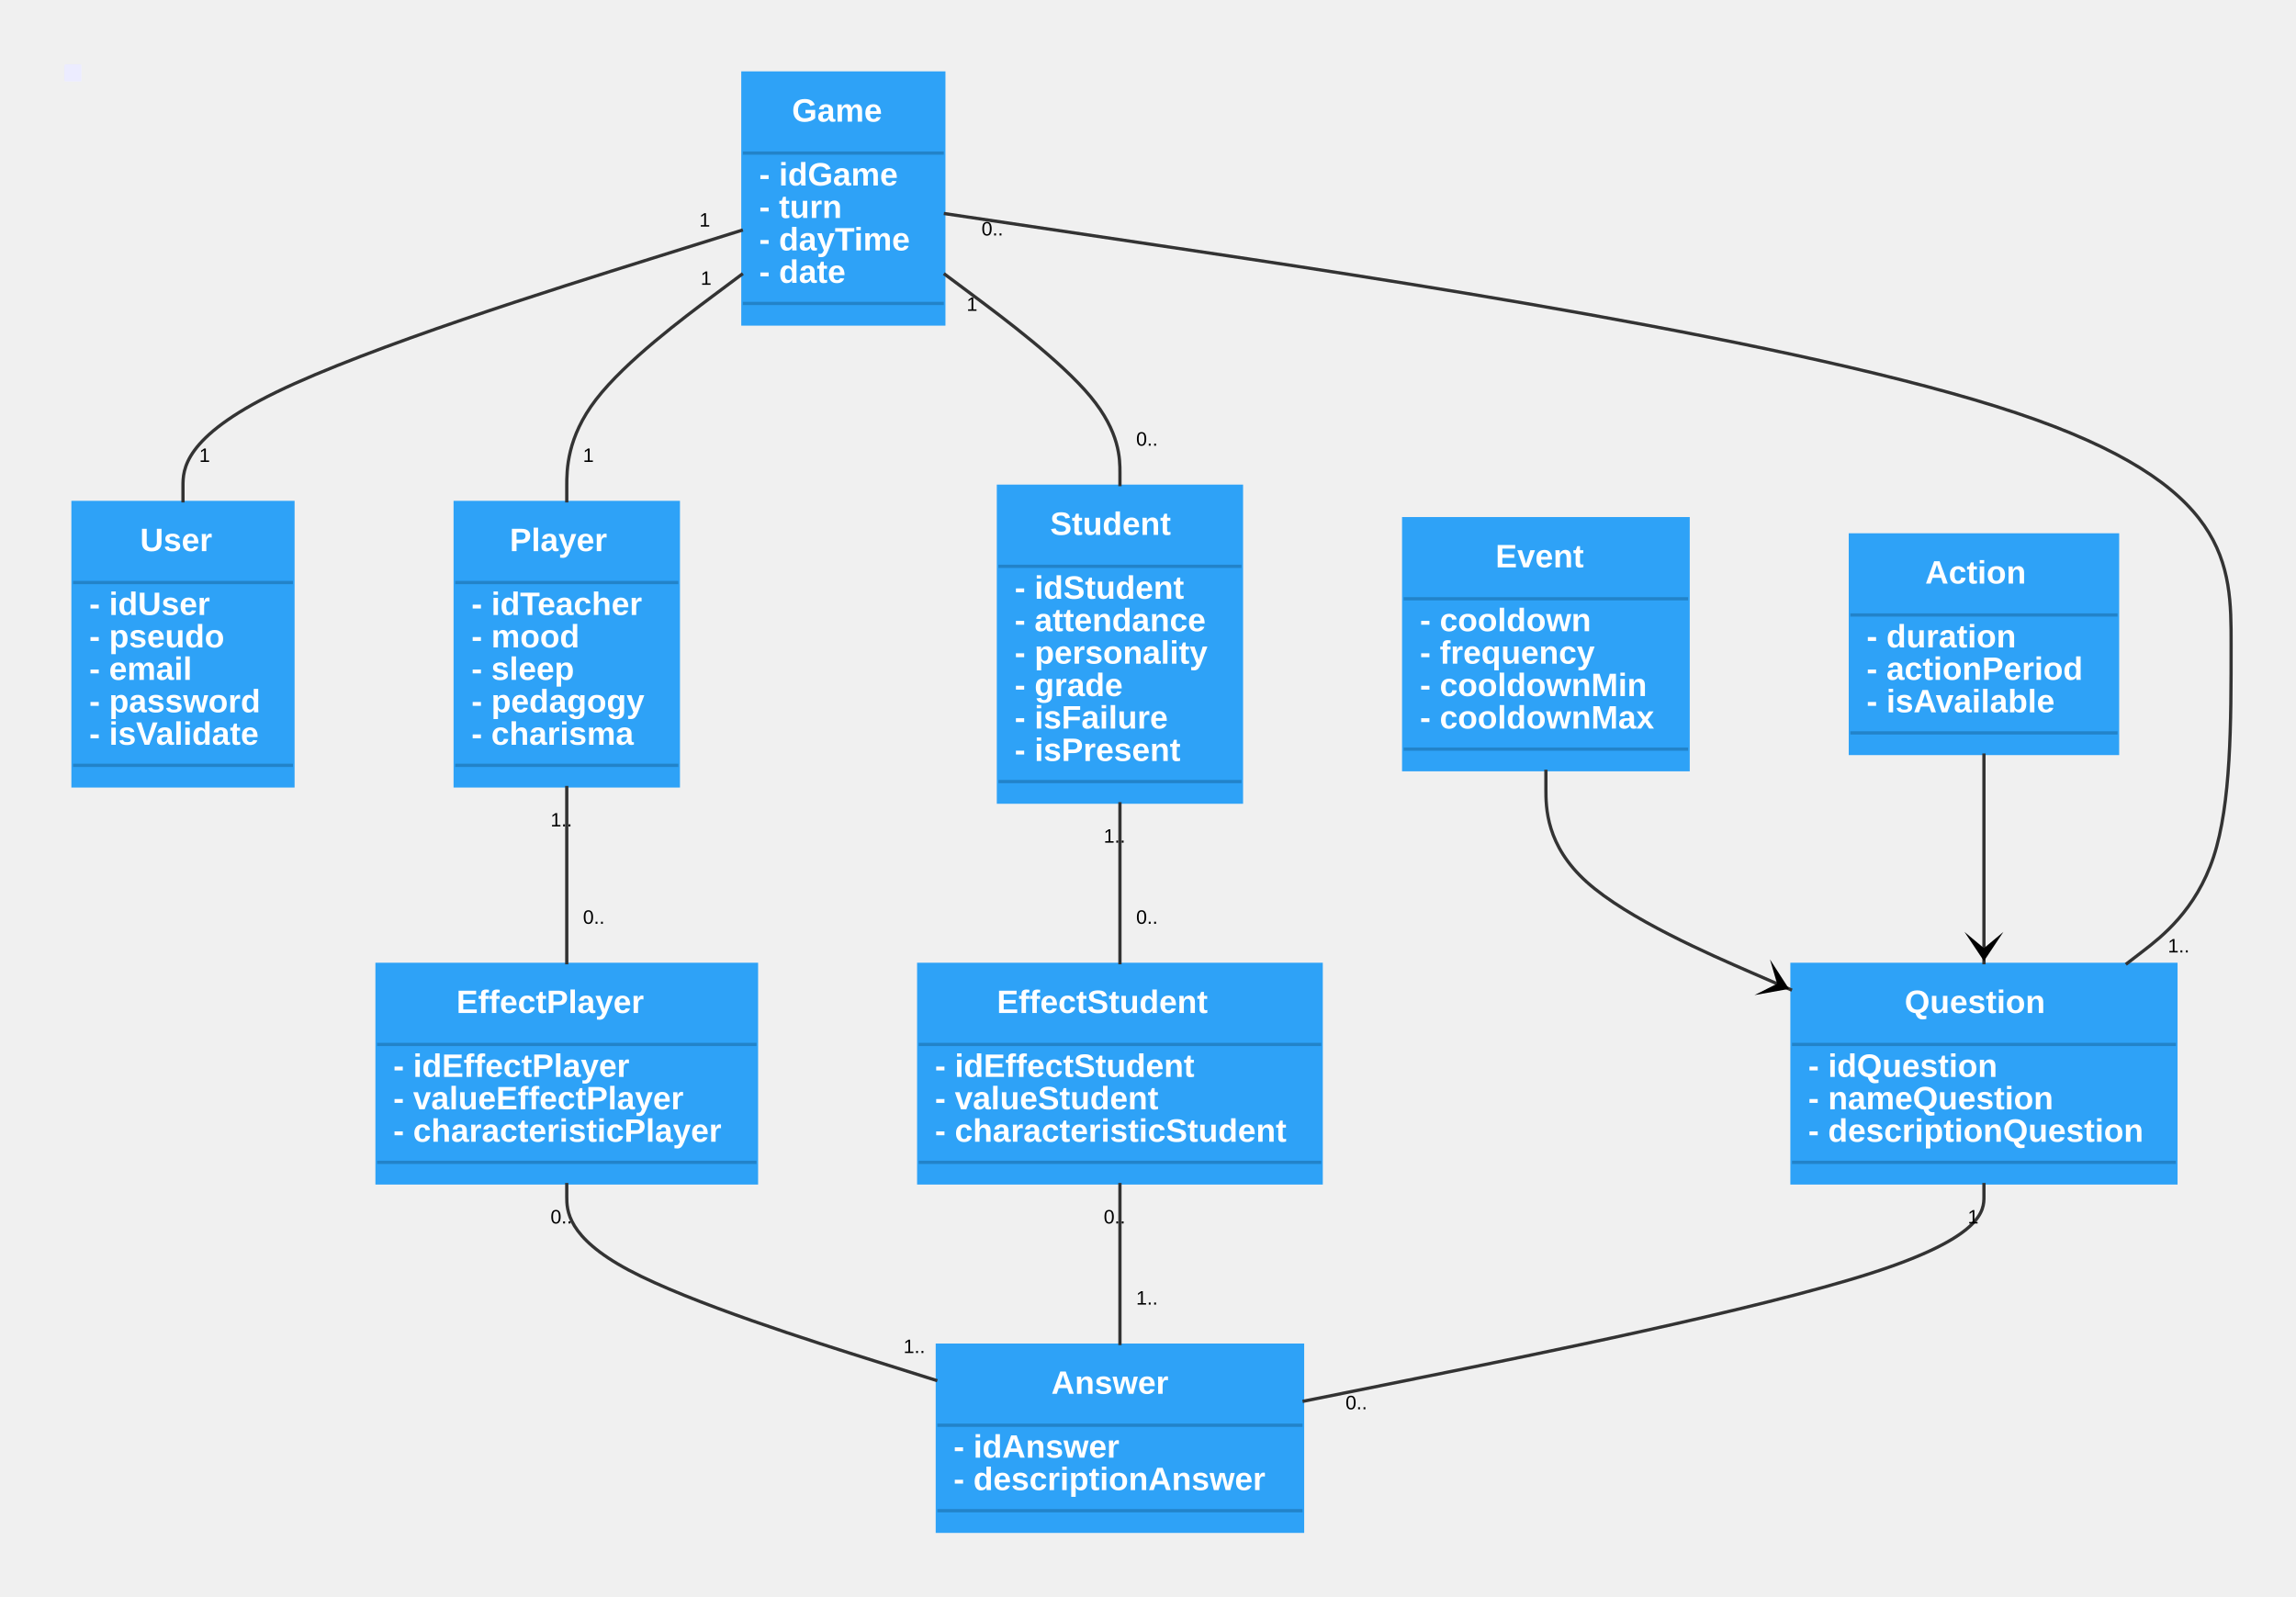
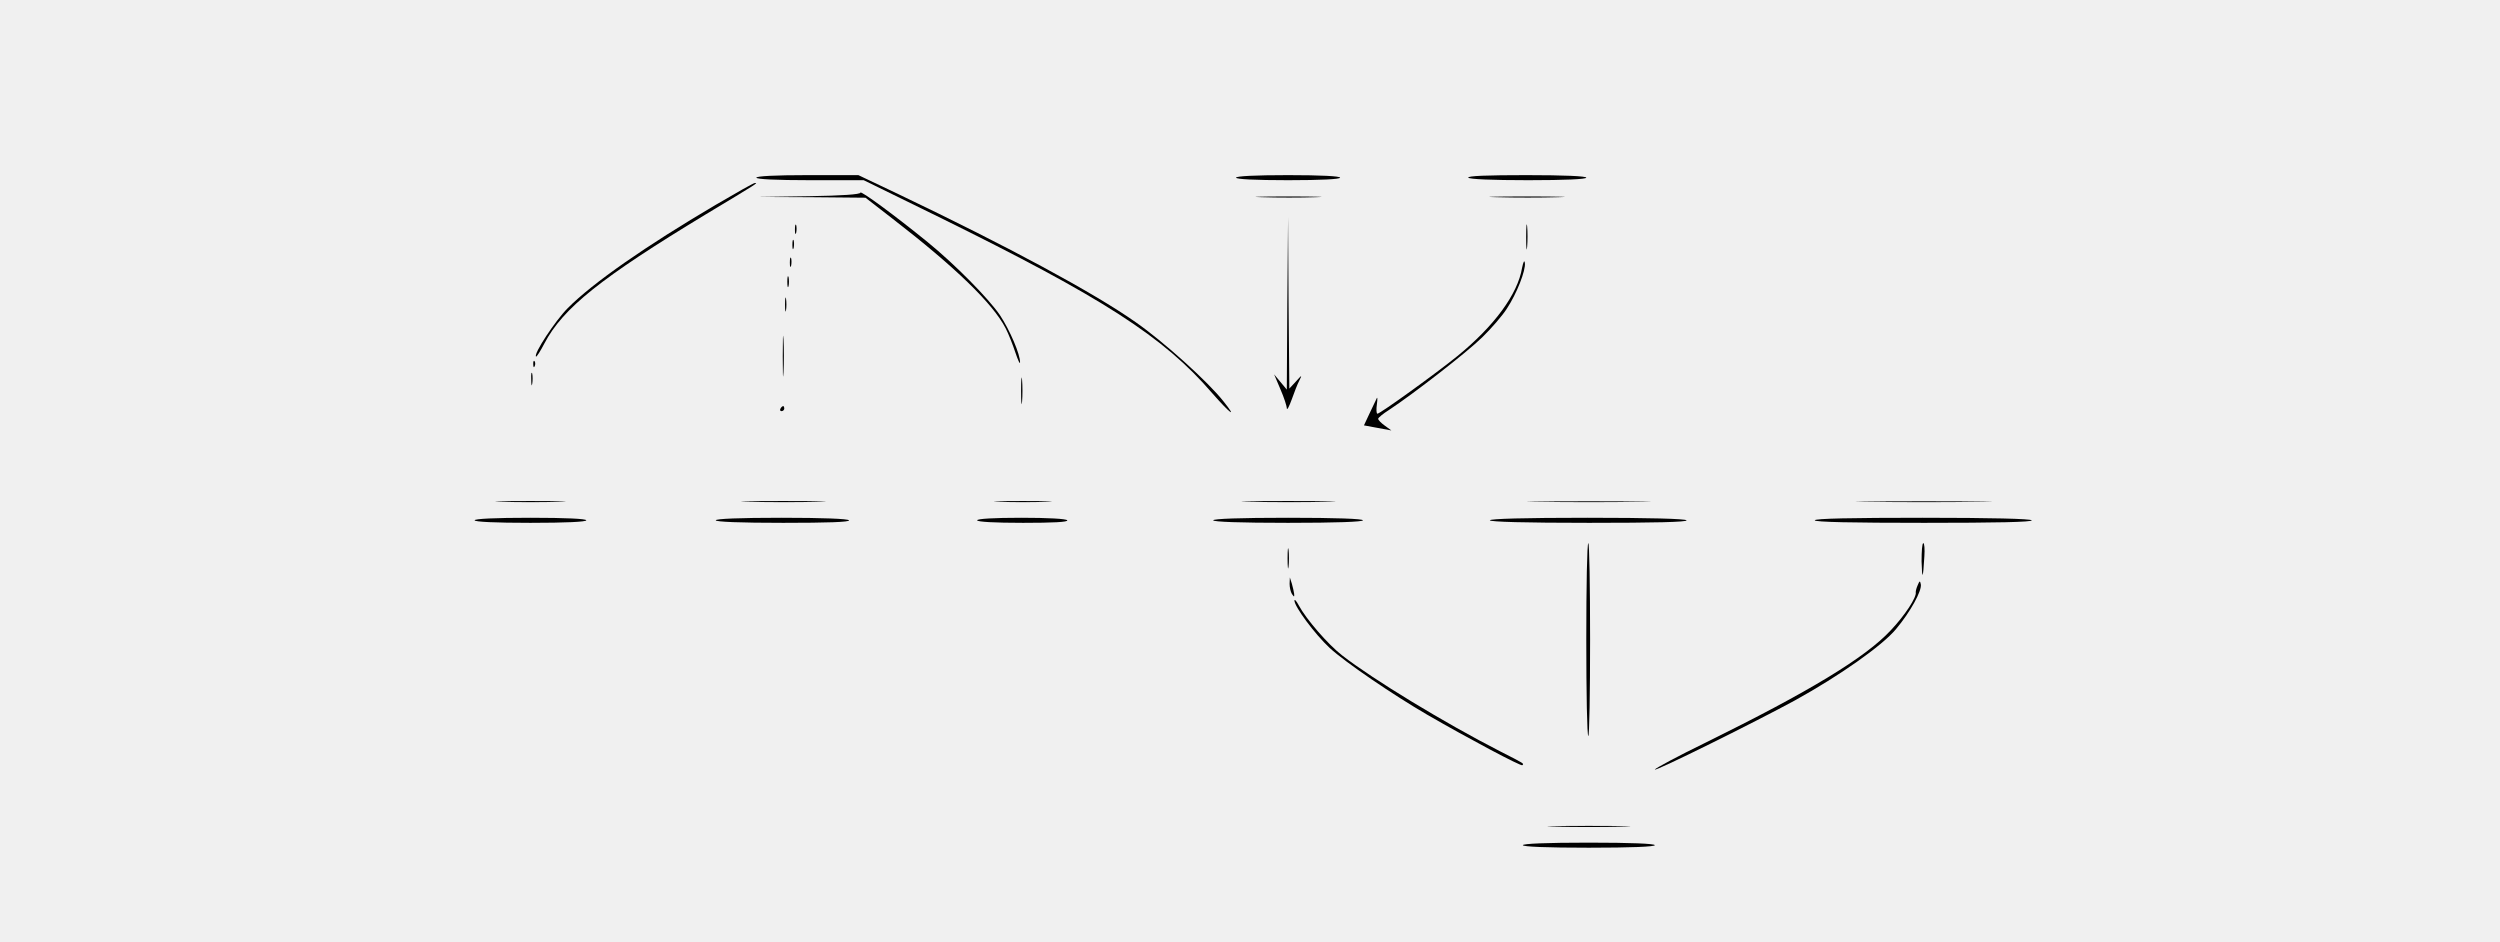
- <svg xmlns="http://www.w3.org/2000/svg" id="graphDiv" width="100%" height="492" style="max-width: 100%; width: 100%; height: 100%; overflow: visible; transform: scale(1);" viewBox="-22.5 -22.5 707.672 492">
-   <style>#graphDiv{font-family:"trebuchet ms",verdana,arial,sans-serif;font-size:16px;fill:#333;}#graphDiv .error-icon{fill:#552222;}#graphDiv .error-text{fill:#552222;stroke:#552222;}#graphDiv .edge-thickness-normal{stroke-width:2px;}#graphDiv .edge-thickness-thick{stroke-width:3.5px;}#graphDiv .edge-pattern-solid{stroke-dasharray:0;}#graphDiv .edge-pattern-dashed{stroke-dasharray:3;}#graphDiv .edge-pattern-dotted{stroke-dasharray:2;}#graphDiv .marker{fill:#333333;}#graphDiv .marker.cross{stroke:#333333;}#graphDiv svg{font-family:"trebuchet ms",verdana,arial,sans-serif;font-size:16px;}#graphDiv g.classGroup text{fill:#9370DB;fill:#131300;stroke:none;font-family:"trebuchet ms",verdana,arial,sans-serif;font-size:10px;}#graphDiv g.classGroup text .title{font-weight:bolder;}#graphDiv .classTitle{font-weight:bolder;}#graphDiv .node rect,#graphDiv .node circle,#graphDiv .node ellipse,#graphDiv .node polygon,#graphDiv .node path{fill:#ECECFF;stroke:#9370DB;stroke-width:1px;}#graphDiv .divider{stroke:#9370DB;stroke:1;}#graphDiv g.clickable{cursor:pointer;}#graphDiv g.classGroup rect{fill:#ECECFF;stroke:#9370DB;}#graphDiv g.classGroup line{stroke:#9370DB;stroke-width:1;}#graphDiv .classLabel .box{stroke:none;stroke-width:0;fill:#ECECFF;opacity:0.5;}#graphDiv .classLabel .label{fill:#9370DB;font-size:10px;}#graphDiv .relation{stroke:#333333;stroke-width:1;fill:none;}#graphDiv .dashed-line{stroke-dasharray:3;}#graphDiv #compositionStart,#graphDiv .composition{fill:#333333 !important;stroke:#333333 !important;stroke-width:1;}#graphDiv #compositionEnd,#graphDiv .composition{fill:#333333 !important;stroke:#333333 !important;stroke-width:1;}#graphDiv #dependencyStart,#graphDiv .dependency{fill:#333333 !important;stroke:#333333 !important;stroke-width:1;}#graphDiv #dependencyStart,#graphDiv .dependency{fill:#333333 !important;stroke:#333333 !important;stroke-width:1;}#graphDiv #extensionStart,#graphDiv .extension{fill:#333333 !important;stroke:#333333 !important;stroke-width:1;}#graphDiv #extensionEnd,#graphDiv .extension{fill:#333333 !important;stroke:#333333 !important;stroke-width:1;}#graphDiv #aggregationStart,#graphDiv .aggregation{fill:#ECECFF !important;stroke:#333333 !important;stroke-width:1;}#graphDiv #aggregationEnd,#graphDiv .aggregation{fill:#ECECFF !important;stroke:#333333 !important;stroke-width:1;}#graphDiv .edgeTerminals{font-size:11px;}#graphDiv .label div{padding:5px 24px;}#graphDiv .label{font-family:Inter,Arial,sans-serif;color:#ffffff;font-size:15px;font-weight:500;}#graphDiv li{font-family:Inter,Arial,sans-serif;color:#ffffff;font-size:13px;padding-left:0.5em;font-weight:500;text-align:left;}#graphDiv li:first-of-type{padding-top:7px;}#graphDiv ul{margin-top:8px;margin-bottom:1rem;margin-left:-50px;border-top:1px solid #5ae1a8;width:500%;list-style-type:none;}#graphDiv .node rect{fill:#51a0f4;stroke:#51a0f4;color:#ffffff;}#graphDiv .edgeLabel{color:#b9b9b9;background-color:transparent;font-size:12px;}#graphDiv .edge-thickness-normal{stroke-width:1px;!important;}#graphDiv .path{stroke:#d5d5d5 !important;}#graphDiv .edgeLabel{color:#353535;font-size:11px;font-weight:600;}#graphDiv .flowchart-link{stroke:#c0c4ce !important;}#graphDiv #extensionEnd{fill:white;}#graphDiv .cluster rect{fill:#e8f5ff;stroke:#3c60cc;stroke-width:1px;opacity:0.3;stroke-dasharray:6;}#graphDiv .cluster .nodeLabel{font-size:14px;color:#92a7cc;}#graphDiv .fa{padding:0 4px 4px 0 !important;-webkit-transform:scale(1.2);-ms-transform:scale(1.2);transform:scale(1.2);}#graphDiv rect[rx="5"]{fill:#22d097 !important;stroke:#22d097 !important;}#graphDiv rect[rx^="23"]{fill:#f47474 !important;stroke:#f47474 !important;}#graphDiv circle[rx="0"]{fill:#9B84D0;stroke:#9370DB;stroke-width:1px;}#graphDiv .node path{fill:#FF9555 !important;stroke:#FFAB61 !important;stroke-width:1px;}#graphDiv .node polygon{fill:#FF7B65 !important;stroke:#FF7B65 !important;stroke-width:1px;}#graphDiv .node polygon[points*="0,-"]{fill:#3B5DAE !important;stroke:#FFF !important;}#graphDiv .node path + .label ul{border-top:1px solid #FFAB61;}#graphDiv .node polygon + .label ul{border-top:1px solid #5e7ed0;}#graphDiv rect[class="er entityBox"]{fill:#2ea2f7 !important;stroke:#2ea2f7 !important;}#graphDiv marker{fill:#000;}#graphDiv text[class="er entityLabel"]{fill:#ffffff;font-weight:600;font-size:15px !important;font-family:Oxygen,Arial,sans-serif !important;}#graphDiv rect[class="er attributeBoxOdd"]{fill:#0d7ed1 !important;stroke:#2ea2f7 !important;}#graphDiv rect[class="er attributeBoxEven"]{fill:#74b4e3 !important;stroke:#2ea2f7 !important;}#graphDiv text[class="er relationshipLabel"]{fill:#353535;font-weight:600;font-size:11px !important;font-family:Oxygen,Arial,sans-serif !important;}#graphDiv text[class="actor"] &gt; tspan{fill:#ffffff;font-weight:600 !important;font-size:15px !important;font-family:Oxygen,Arial,sans-serif !important;}#graphDiv polygon[class="labelBox"]{fill:#b3d6ee !important;stroke:#93b4c9 !important;}#graphDiv line[class="loopLine"]{fill:#93b4c9 !important;stroke:#93b4c9 !important;}#graphDiv rect[class="actor"]{fill:#2ea2f7;stroke:#2ea2f7;}#graphDiv text[class="noteText"] &gt; tspan{fill:#ffffff;font-weight:600 !important;font-size:13px !important;font-family:Oxygen,Arial,sans-serif !important;}#graphDiv rect[class="note"]{fill:#3B5DAE;stroke:#2b4480;}#graphDiv rect[class=" classShape"]{fill:#2ea2f7 !important;stroke:#2ea2f7 !important;}#graphDiv g.classGroup line{stroke:#2283c9 !important;}#graphDiv g.classGroup text{fill:#ffffff !important;font-weight:600 !important;font-family:Oxygen,Arial,sans-serif !important;}#graphDiv g.classLabel .label{fill:#3B5DAE !important;font-weight:600 !important;font-family:Oxygen,Arial,sans-serif !important;}#graphDiv:root{--mermaid-font-family:"trebuchet ms",verdana,arial,sans-serif;}#graphDiv class{fill:apa;}</style>
-   <g />
-   <defs>
-     <marker id="extensionStart" class="extension" refX="0" refY="7" markerWidth="190" markerHeight="240" orient="auto">
-       <path d="M 1,7 L18,13 V 1 Z" />
-     </marker>
-   </defs>
-   <defs>
-     <marker id="extensionEnd" refX="19" refY="7" markerWidth="20" markerHeight="28" orient="auto">
-       <path d="M 1,1 V 13 L18,7 Z" />
-     </marker>
-   </defs>
-   <defs>
-     <marker id="compositionStart" class="extension" refX="0" refY="7" markerWidth="190" markerHeight="240" orient="auto">
-       <path d="M 18,7 L9,13 L1,7 L9,1 Z" />
-     </marker>
-   </defs>
-   <defs>
-     <marker id="compositionEnd" refX="19" refY="7" markerWidth="20" markerHeight="28" orient="auto">
-       <path d="M 18,7 L9,13 L1,7 L9,1 Z" />
-     </marker>
-   </defs>
-   <defs>
-     <marker id="aggregationStart" class="extension" refX="0" refY="7" markerWidth="190" markerHeight="240" orient="auto">
-       <path d="M 18,7 L9,13 L1,7 L9,1 Z" />
-     </marker>
-   </defs>
-   <defs>
-     <marker id="aggregationEnd" refX="19" refY="7" markerWidth="20" markerHeight="28" orient="auto">
-       <path d="M 18,7 L9,13 L1,7 L9,1 Z" />
-     </marker>
-   </defs>
-   <defs>
-     <marker id="dependencyStart" class="extension" refX="0" refY="7" markerWidth="190" markerHeight="240" orient="auto">
-       <path d="M 5,7 L9,13 L1,7 L9,1 Z" />
-     </marker>
-   </defs>
-   <defs>
-     <marker id="dependencyEnd" refX="19" refY="7" markerWidth="20" markerHeight="28" orient="auto">
-       <path d="M 18,7 L9,13 L14,7 L9,1 Z" />
-     </marker>
-   </defs>
-   <g id="classid-User-554" class="classGroup" transform="translate(0,132.375 )">
-     <rect x="0" y="0" width="67.797" height="87.375" class=" classShape" />
-     <text y="15" x="0">
-       <tspan class="title" x="20.672">User</tspan>
-     </text>
-     <line x1="0" y1="24.688" y2="24.688" x2="67.797" />
-     <text x="5" y="34.688" fill="white" class="classText">
-       <tspan x="5">- idUser</tspan>
-       <tspan x="5" dy="10">- pseudo</tspan>
-       <tspan x="5" dy="10">- email</tspan>
-       <tspan x="5" dy="10">- password</tspan>
-       <tspan x="5" dy="10">- isValidate</tspan>
-     </text>
-     <line x1="0" y1="81.031" y2="81.031" x2="67.797" />
-     <text x="5" y="96.031" fill="white" class="classText" />
-   </g>
-   <g id="classid-Player-555" class="classGroup" transform="translate(117.7969,132.375 )">
-     <rect x="0" y="0" width="68.781" height="87.375" class=" classShape" />
-     <text y="15" x="0">
-       <tspan class="title" x="16.805">Player</tspan>
-     </text>
-     <line x1="0" y1="24.688" y2="24.688" x2="68.781" />
-     <text x="5" y="34.688" fill="white" class="classText">
-       <tspan x="5">- idTeacher</tspan>
-       <tspan x="5" dy="10">- mood</tspan>
-       <tspan x="5" dy="10">- sleep</tspan>
-       <tspan x="5" dy="10">- pedagogy</tspan>
-       <tspan x="5" dy="10">- charisma</tspan>
-     </text>
-     <line x1="0" y1="81.031" y2="81.031" x2="68.781" />
-     <text x="5" y="96.031" fill="white" class="classText" />
-   </g>
-   <g id="classid-Student-556" class="classGroup" transform="translate(285.2344,127.375 )">
-     <rect x="0" y="0" width="74.906" height="97.375" class=" classShape" />
-     <text y="15" x="0">
-       <tspan class="title" x="15.945">Student</tspan>
-     </text>
-     <line x1="0" y1="24.688" y2="24.688" x2="74.906" />
-     <text x="5" y="34.688" fill="white" class="classText">
-       <tspan x="5">- idStudent</tspan>
-       <tspan x="5" dy="10">- attendance</tspan>
-       <tspan x="5" dy="10">- personality</tspan>
-       <tspan x="5" dy="10">- grade</tspan>
-       <tspan x="5" dy="10">- isFailure</tspan>
-       <tspan x="5" dy="10">- isPresent</tspan>
-     </text>
-     <line x1="0" y1="91.031" y2="91.031" x2="74.906" />
-     <text x="5" y="106.031" fill="white" class="classText" />
-   </g>
-   <g id="classid-Question-557" class="classGroup" transform="translate(529.8203,274.75 )">
-     <rect x="0" y="0" width="118.344" height="67.375" class=" classShape" />
-     <text y="15" x="0">
-       <tspan class="title" x="34.727">Question</tspan>
-     </text>
-     <line x1="0" y1="24.688" y2="24.688" x2="118.344" />
-     <text x="5" y="34.688" fill="white" class="classText">
-       <tspan x="5">- idQuestion</tspan>
-       <tspan x="5" dy="10">- nameQuestion</tspan>
-       <tspan x="5" dy="10">- descriptionQuestion</tspan>
-     </text>
-     <line x1="0" y1="61.031" y2="61.031" x2="118.344" />
-     <text x="5" y="76.031" fill="white" class="classText" />
-   </g>
-   <g id="classid-Event-558" class="classGroup" transform="translate(410.1406,137.375 )">
-     <rect x="0" y="0" width="87.672" height="77.375" class=" classShape" />
-     <text y="15" x="0">
-       <tspan class="title" x="28.297">Event</tspan>
-     </text>
-     <line x1="0" y1="24.688" y2="24.688" x2="87.672" />
-     <text x="5" y="34.688" fill="white" class="classText">
-       <tspan x="5">- cooldown</tspan>
-       <tspan x="5" dy="10">- frequency</tspan>
-       <tspan x="5" dy="10">- cooldownMin</tspan>
-       <tspan x="5" dy="10">- cooldownMax</tspan>
-     </text>
-     <line x1="0" y1="71.031" y2="71.031" x2="87.672" />
-     <text x="5" y="86.031" fill="white" class="classText" />
-   </g>
-   <g id="classid-Action-559" class="classGroup" transform="translate(547.8125,142.375 )">
-     <rect x="0" y="0" width="82.359" height="67.375" class=" classShape" />
-     <text y="15" x="0">
-       <tspan class="title" x="23.062">Action</tspan>
-     </text>
-     <line x1="0" y1="24.688" y2="24.688" x2="82.359" />
-     <text x="5" y="34.688" fill="white" class="classText">
-       <tspan x="5">- duration</tspan>
-       <tspan x="5" dy="10">- actionPeriod</tspan>
-       <tspan x="5" dy="10">- isAvailable</tspan>
-     </text>
-     <line x1="0" y1="61.031" y2="61.031" x2="82.359" />
-     <text x="5" y="76.031" fill="white" class="classText" />
-   </g>
-   <g id="classid-Answer-560" class="classGroup" transform="translate(266.3984,392.125 )">
-     <rect x="0" y="0" width="112.578" height="57.375" class=" classShape" />
-     <text y="15" x="0">
-       <tspan class="title" x="35.133">Answer</tspan>
-     </text>
-     <line x1="0" y1="24.688" y2="24.688" x2="112.578" />
-     <text x="5" y="34.688" fill="white" class="classText">
-       <tspan x="5">- idAnswer</tspan>
-       <tspan x="5" dy="10">- descriptionAnswer</tspan>
-     </text>
-     <line x1="0" y1="51.031" y2="51.031" x2="112.578" />
-     <text x="5" y="66.031" fill="white" class="classText" />
-   </g>
-   <g id="classid-EffectPlayer-561" class="classGroup" transform="translate(93.71094,274.75 )">
-     <rect x="0" y="0" width="116.953" height="67.375" class=" classShape" />
-     <text y="15" x="0">
-       <tspan class="title" x="24.461">EffectPlayer</tspan>
-     </text>
-     <line x1="0" y1="24.688" y2="24.688" x2="116.953" />
-     <text x="5" y="34.688" fill="white" class="classText">
-       <tspan x="5">- idEffectPlayer</tspan>
-       <tspan x="5" dy="10">- valueEffectPlayer</tspan>
-       <tspan x="5" dy="10">- characteristicPlayer</tspan>
-     </text>
-     <line x1="0" y1="61.031" y2="61.031" x2="116.953" />
-     <text x="5" y="76.031" fill="white" class="classText" />
-   </g>
-   <g id="classid-EffectStudent-562" class="classGroup" transform="translate(260.6641,274.75 )">
-     <rect x="0" y="0" width="124.047" height="67.375" class=" classShape" />
-     <text y="15" x="0">
-       <tspan class="title" x="24.086">EffectStudent</tspan>
-     </text>
-     <line x1="0" y1="24.688" y2="24.688" x2="124.047" />
-     <text x="5" y="34.688" fill="white" class="classText">
-       <tspan x="5">- idEffectStudent</tspan>
-       <tspan x="5" dy="10">- valueStudent</tspan>
-       <tspan x="5" dy="10">- characteristicStudent</tspan>
-     </text>
-     <line x1="0" y1="61.031" y2="61.031" x2="124.047" />
-     <text x="5" y="76.031" fill="white" class="classText" />
-   </g>
-   <g id="classid-Game-563" class="classGroup" transform="translate(206.4688,0 )">
-     <rect x="0" y="0" width="61.938" height="77.375" class=" classShape" />
-     <text y="15" x="0">
-       <tspan class="title" x="15.133">Game</tspan>
-     </text>
-     <line x1="0" y1="24.688" y2="24.688" x2="61.938" />
-     <text x="5" y="34.688" fill="white" class="classText">
-       <tspan x="5">- idGame</tspan>
-       <tspan x="5" dy="10">- turn</tspan>
-       <tspan x="5" dy="10">- dayTime</tspan>
-       <tspan x="5" dy="10">- date</tspan>
-     </text>
-     <line x1="0" y1="71.031" y2="71.031" x2="61.938" />
-     <text x="5" y="86.031" fill="white" class="classText" />
-   </g>
-   <path d="M453.977,214.75L453.977,220.583C453.977,226.417,453.977,238.083,466.617,249.411C479.258,260.739,504.539,271.728,517.18,277.223L529.82,282.717" id="edge517" class="relation" marker-end="url(#dependencyEnd)" />
-   <g class="classLabel">
-     <rect class="box" x="-2.5" y="-2.5" width="5" height="5" />
-     <text class="label" x="475.849" y="259.257" fill="red" text-anchor="middle" />
-   </g>
-   <path d="M588.992,209.75L588.992,216.417C588.992,223.083,588.992,236.417,588.992,247.25C588.992,258.083,588.992,266.417,588.992,270.583L588.992,274.75" id="edge518" class="relation" marker-end="url(#dependencyEnd)" />
-   <g class="classLabel">
-     <rect class="box" x="-2.5" y="-2.5" width="5" height="5" />
-     <text class="label" x="588.992" y="242.25" fill="red" text-anchor="middle" />
-   </g>
-   <path d="M206.469,61.823L197.422,68.582C188.375,75.34,170.281,88.858,161.234,100.616C152.188,112.375,152.188,122.375,152.188,127.375L152.188,132.375" id="edge519" class="relation" />
-   <g class="classLabel">
-     <rect class="box" x="-2.5" y="-2.5" width="5" height="5" />
-     <text class="label" x="167.311" y="91.077" fill="red" text-anchor="middle" />
-   </g>
-   <g class="cardinality">
-     <text class="type1" x="193.462" y="65.299" fill="black" font-size="6">1</text>
-   </g>
-   <g class="cardinality">
-     <text class="type2" x="157.188" y="119.875" fill="black" font-size="6">1</text>
-   </g>
-   <path d="M268.406,61.823L277.453,68.582C286.5,75.34,304.594,88.858,313.641,99.783C322.688,110.708,322.688,119.042,322.688,123.208L322.688,127.375" id="edge520" class="relation" />
-   <g class="classLabel">
-     <rect class="box" x="-2.5" y="-2.5" width="5" height="5" />
-     <text class="label" x="305.561" y="89.58" fill="red" text-anchor="middle" />
-   </g>
-   <g class="cardinality">
-     <text class="type1" x="275.428" y="73.31" fill="black" font-size="6">1</text>
-   </g>
-   <g class="cardinality">
-     <text class="type2" x="327.688" y="114.875" fill="black" font-size="6">0..</text>
-   </g>
-   <path d="M152.188,342.125L152.188,346.292C152.188,350.458,152.188,358.792,171.223,368.952C190.258,379.113,228.328,391.1,247.363,397.094L266.398,403.088" id="edge521" class="relation" />
-   <g class="classLabel">
-     <rect class="box" x="-2.5" y="-2.5" width="5" height="5" />
-     <text class="label" x="197.37" y="381.352" fill="red" text-anchor="middle" />
-   </g>
-   <g class="cardinality">
-     <text class="type1" x="147.188" y="354.625" fill="black" font-size="6">0..</text>
-   </g>
-   <g class="cardinality">
-     <text class="type2" x="255.977" y="394.565" fill="black" font-size="6">1..</text>
-   </g>
-   <path d="M322.688,342.125L322.688,346.292C322.688,350.458,322.688,358.792,322.688,367.125C322.688,375.458,322.688,383.792,322.688,387.958L322.688,392.125" id="edge522" class="relation" />
-   <g class="classLabel">
-     <rect class="box" x="-2.5" y="-2.5" width="5" height="5" />
-     <text class="label" x="322.688" y="367.125" fill="red" text-anchor="middle" />
-   </g>
-   <g class="cardinality">
-     <text class="type1" x="317.688" y="354.625" fill="black" font-size="6">0..</text>
-   </g>
-   <g class="cardinality">
-     <text class="type2" x="327.688" y="379.625" fill="black" font-size="6">1..</text>
-   </g>
-   <path d="M588.992,342.125L588.992,346.292C588.992,350.458,588.992,358.792,553.99,370.015C518.987,381.238,448.982,395.351,413.979,402.408L378.977,409.465" id="edge523" class="relation" />
-   <g class="classLabel">
-     <rect class="box" x="-2.5" y="-2.5" width="5" height="5" />
-     <text class="label" x="496.238" y="385.824" fill="red" text-anchor="middle" />
-   </g>
-   <g class="cardinality">
-     <text class="type1" x="583.992" y="354.625" fill="black" font-size="6">1</text>
-   </g>
-   <g class="cardinality">
-     <text class="type2" x="392.218" y="411.896" fill="black" font-size="6">0..</text>
-   </g>
-   <path d="M206.469,48.378L177.707,57.377C148.945,66.377,91.422,84.376,62.66,98.375C33.898,112.375,33.898,122.375,33.898,127.375L33.898,132.375" id="edge524" class="relation" />
-   <g class="classLabel">
-     <rect class="box" x="-2.5" y="-2.5" width="5" height="5" />
-     <text class="label" x="105.868" y="79.856" fill="red" text-anchor="middle" />
-   </g>
-   <g class="cardinality">
-     <text class="type1" x="193.046" y="47.339" fill="black" font-size="6">1</text>
-   </g>
-   <g class="cardinality">
-     <text class="type2" x="38.898" y="119.875" fill="black" font-size="6">1</text>
-   </g>
-   <path d="M152.188,219.75L152.188,224.75C152.188,229.75,152.188,239.75,152.188,248.917C152.188,258.083,152.188,266.417,152.188,270.583L152.188,274.75" id="edge525" class="relation" />
-   <g class="classLabel">
-     <rect class="box" x="-2.5" y="-2.5" width="5" height="5" />
-     <text class="label" x="152.188" y="247.25" fill="red" text-anchor="middle" />
-   </g>
-   <g class="cardinality">
-     <text class="type1" x="147.188" y="232.25" fill="black" font-size="6">1..</text>
-   </g>
-   <g class="cardinality">
-     <text class="type2" x="157.188" y="262.25" fill="black" font-size="6">0..</text>
-   </g>
-   <path d="M322.688,224.75L322.688,228.917C322.688,233.083,322.688,241.417,322.688,249.75C322.688,258.083,322.688,266.417,322.688,270.583L322.688,274.75" id="edge526" class="relation" />
-   <g class="classLabel">
-     <rect class="box" x="-2.5" y="-2.5" width="5" height="5" />
-     <text class="label" x="322.688" y="249.75" fill="red" text-anchor="middle" />
-   </g>
-   <g class="cardinality">
-     <text class="type1" x="317.688" y="237.25" fill="black" font-size="6">1..</text>
-   </g>
-   <g class="cardinality">
-     <text class="type2" x="327.688" y="262.25" fill="black" font-size="6">0..</text>
-   </g>
-   <path d="M268.406,43.299L334.534,53.145C400.661,62.991,532.917,82.683,599.044,104.81C665.172,126.938,665.172,151.5,665.172,176.062C665.172,200.625,665.172,225.188,659.763,241.635C654.355,258.083,643.538,266.417,638.129,270.583L632.72,274.75" id="edge527" class="relation" />
-   <g class="classLabel">
-     <rect class="box" x="-2.5" y="-2.5" width="5" height="5" />
-     <text class="label" x="559.932" y="86.705" fill="red" text-anchor="middle" />
-   </g>
-   <g class="cardinality">
-     <text class="type1" x="280.034" y="50.085" fill="black" font-size="6">0..</text>
-   </g>
-   <g class="cardinality">
-     <text class="type2" x="645.674" y="271.082" fill="black" font-size="6">1..</text>
+ <svg xmlns="http://www.w3.org/2000/svg" version="1.0" width="985pt" height="371pt" viewBox="0 0 985 371" preserveAspectRatio="xMidYMid meet">
+   <g transform="translate(0,371) scale(0.1,-0.1)" fill="#000000" stroke="none">
+     <path d="M2980 3010 c0 -6 77 -10 212 -10 l211 0 296 -145 c646 -318 886 -472 1077 -694 71 -81 101 -103 45 -33 -60 77 -239 238 -347 313 -167 117 -501 297 -930 502 l-162 77 -201 0 c-127 0 -201 -4 -201 -10z" />
+     <path d="M4870 3010 c0 -6 75 -10 205 -10 130 0 205 4 205 10 0 6 -75 10 -205 10 -130 0 -205 -4 -205 -10z" />
+     <path d="M5785 3010 c4 -6 93 -10 236 -10 146 0 229 4 229 10 0 6 -85 10 -236 10 -154 0 -233 -3 -229 -10z" />
+     <path d="M2820 2903 c-275 -162 -485 -308 -583 -407 -49 -49 -136 -181 -125 -191 2 -2 17 21 33 52 73 139 222 258 635 508 208 125 208 125 194 124 -5 0 -74 -39 -154 -86z" />
+     <path d="M3390 2951 c0 -7 -74 -12 -202 -14 l-203 -3 212 -1 213 -2 107 -83 c246 -190 395 -334 445 -431 12 -23 29 -67 39 -97 10 -30 18 -47 18 -38 1 31 -40 127 -79 186 -44 65 -178 201 -285 288 -129 105 -265 205 -265 195z" />
+     <path d="M4973 2933 c59 -2 154 -2 210 0 56 1 8 3 -108 3 -115 0 -161 -2 -102 -3z" />
+     <path d="M5898 2933 c68 -2 176 -2 240 0 64 1 9 3 -123 3 -132 0 -185 -2 -117 -3z" />
+     <path d="M5072 2515 l-2 -340 -25 30 -25 30 25 -59 c14 -32 25 -66 25 -75 1 -9 9 7 19 34 10 28 23 62 30 75 12 24 11 24 -13 -3 l-26 -28 -3 338 -2 338 -3 -340z" />
+     <path d="M6013 2775 c0 -44 2 -61 4 -37 2 23 2 59 0 80 -2 20 -4 1 -4 -43z" />
+     <path d="M3132 2805 c0 -16 2 -22 5 -12 2 9 2 23 0 30 -3 6 -5 -1 -5 -18z" />
+     <path d="M3122 2745 c0 -16 2 -22 5 -12 2 9 2 23 0 30 -3 6 -5 -1 -5 -18z" />
+     <path d="M3112 2675 c0 -16 2 -22 5 -12 2 9 2 23 0 30 -3 6 -5 -1 -5 -18z" />
+     <path d="M5997 2655 c-17 -104 -110 -230 -255 -348 -81 -66 -304 -227 -315 -227 -4 0 -5 17 -2 38 3 20 2 30 -1 22 -4 -8 -17 -36 -29 -61 l-21 -45 54 -10 54 -10 -26 19 c-14 10 -26 22 -26 27 0 4 19 20 43 35 97 64 307 227 367 286 36 35 80 86 97 113 39 59 75 151 71 180 -2 13 -6 5 -11 -19z" />
+     <path d="M3102 2600 c0 -19 2 -27 5 -17 2 9 2 25 0 35 -3 9 -5 1 -5 -18z" />
+     <path d="M3093 2510 c0 -25 2 -35 4 -22 2 12 2 32 0 45 -2 12 -4 2 -4 -23z" />
+     <path d="M3084 2305 c0 -71 1 -99 3 -62 2 37 2 96 0 130 -2 34 -3 4 -3 -68z" />
+     <path d="M2101 2274 c0 -11 3 -14 6 -6 3 7 2 16 -1 19 -3 4 -6 -2 -5 -13z" />
+     <path d="M2093 2215 c0 -22 2 -30 4 -17 2 12 2 30 0 40 -3 9 -5 -1 -4 -23z" />
+     <path d="M4023 2170 c0 -47 2 -66 4 -42 2 23 2 61 0 85 -2 23 -4 4 -4 -43z" />
+     <path d="M3075 2100 c-3 -5 -1 -10 4 -10 6 0 11 5 11 10 0 6 -2 10 -4 10 -3 0 -8 -4 -11 -10z" />
+     <path d="M1978 1733 c61 -2 163 -2 225 0 61 1 11 3 -113 3 -124 0 -174 -2 -112 -3z" />
+     <path d="M2953 1733 c76 -2 198 -2 270 0 73 1 11 3 -138 3 -148 0 -208 -2 -132 -3z" />
+     <path d="M3938 1733 c50 -2 134 -2 185 0 50 1 9 3 -93 3 -102 0 -143 -2 -92 -3z" />
+     <path d="M4928 1733 c84 -2 219 -2 300 0 81 1 12 3 -153 3 -165 0 -231 -2 -147 -3z" />
+     <path d="M6063 1733 c108 -2 286 -2 395 0 108 1 19 2 -198 2 -217 0 -306 -1 -197 -2z" />
+     <path d="M7363 1733 c119 -2 315 -2 435 0 119 1 21 2 -218 2 -239 0 -337 -1 -217 -2z" />
+     <path d="M1870 1660 c0 -6 80 -10 220 -10 140 0 220 4 220 10 0 6 -80 10 -220 10 -140 0 -220 -4 -220 -10z" />
+     <path d="M2820 1660 c0 -6 95 -10 266 -10 174 0 263 3 259 10 -4 6 -103 10 -266 10 -166 0 -259 -4 -259 -10z" />
+     <path d="M3850 1660 c0 -6 67 -10 181 -10 117 0 178 3 174 10 -4 6 -75 10 -181 10 -109 0 -174 -4 -174 -10z" />
+     <path d="M4780 1660 c0 -6 105 -10 295 -10 190 0 295 4 295 10 0 6 -105 10 -295 10 -190 0 -295 -4 -295 -10z" />
+     <path d="M5870 1660 c0 -6 137 -10 391 -10 257 0 388 3 384 10 -4 6 -145 10 -391 10 -249 0 -384 -4 -384 -10z" />
+     <path d="M7150 1660 c0 -7 150 -10 431 -10 284 0 428 3 424 10 -4 6 -158 10 -431 10 -276 0 -424 -3 -424 -10z" />
+     <path d="M5073 1510 c0 -36 2 -50 4 -32 2 17 2 47 0 65 -2 17 -4 3 -4 -33z" />
+     <path d="M6250 1190 c0 -209 3 -380 8 -380 4 0 7 171 7 380 0 209 -3 380 -7 380 -5 0 -8 -171 -8 -380z" />
+     <path d="M7571 1498 c2 -77 6 -69 11 20 2 28 0 52 -4 52 -5 0 -7 -33 -7 -72z" />
+     <path d="M5081 1410 c0 -14 4 -32 9 -40 9 -13 10 -13 9 0 -1 8 -5 26 -9 40 l-8 25 -1 -25z" />
+     <path d="M7556 1405 c-5 -11 -8 -23 -8 -28 5 -19 -43 -92 -98 -150 -100 -108 -322 -242 -728 -442 -111 -54 -202 -103 -202 -107 0 -9 401 190 553 273 174 96 343 215 397 280 57 68 103 152 98 177 -3 15 -5 14 -12 -3z" />
+     <path d="M5100 1344 c0 -24 80 -132 139 -187 62 -57 250 -185 386 -264 161 -93 368 -203 373 -198 7 7 10 5 -88 55 -217 111 -500 283 -621 377 -57 44 -143 144 -172 198 -9 17 -16 25 -17 19z" />
+     <path d="M6128 453 c72 -2 192 -2 265 0 72 1 13 3 -133 3 -146 0 -205 -2 -132 -3z" />
+     <path d="M6000 380 c0 -6 93 -10 260 -10 167 0 260 4 260 10 0 6 -93 10 -260 10 -167 0 -260 -4 -260 -10z" />
  </g>
</svg>
